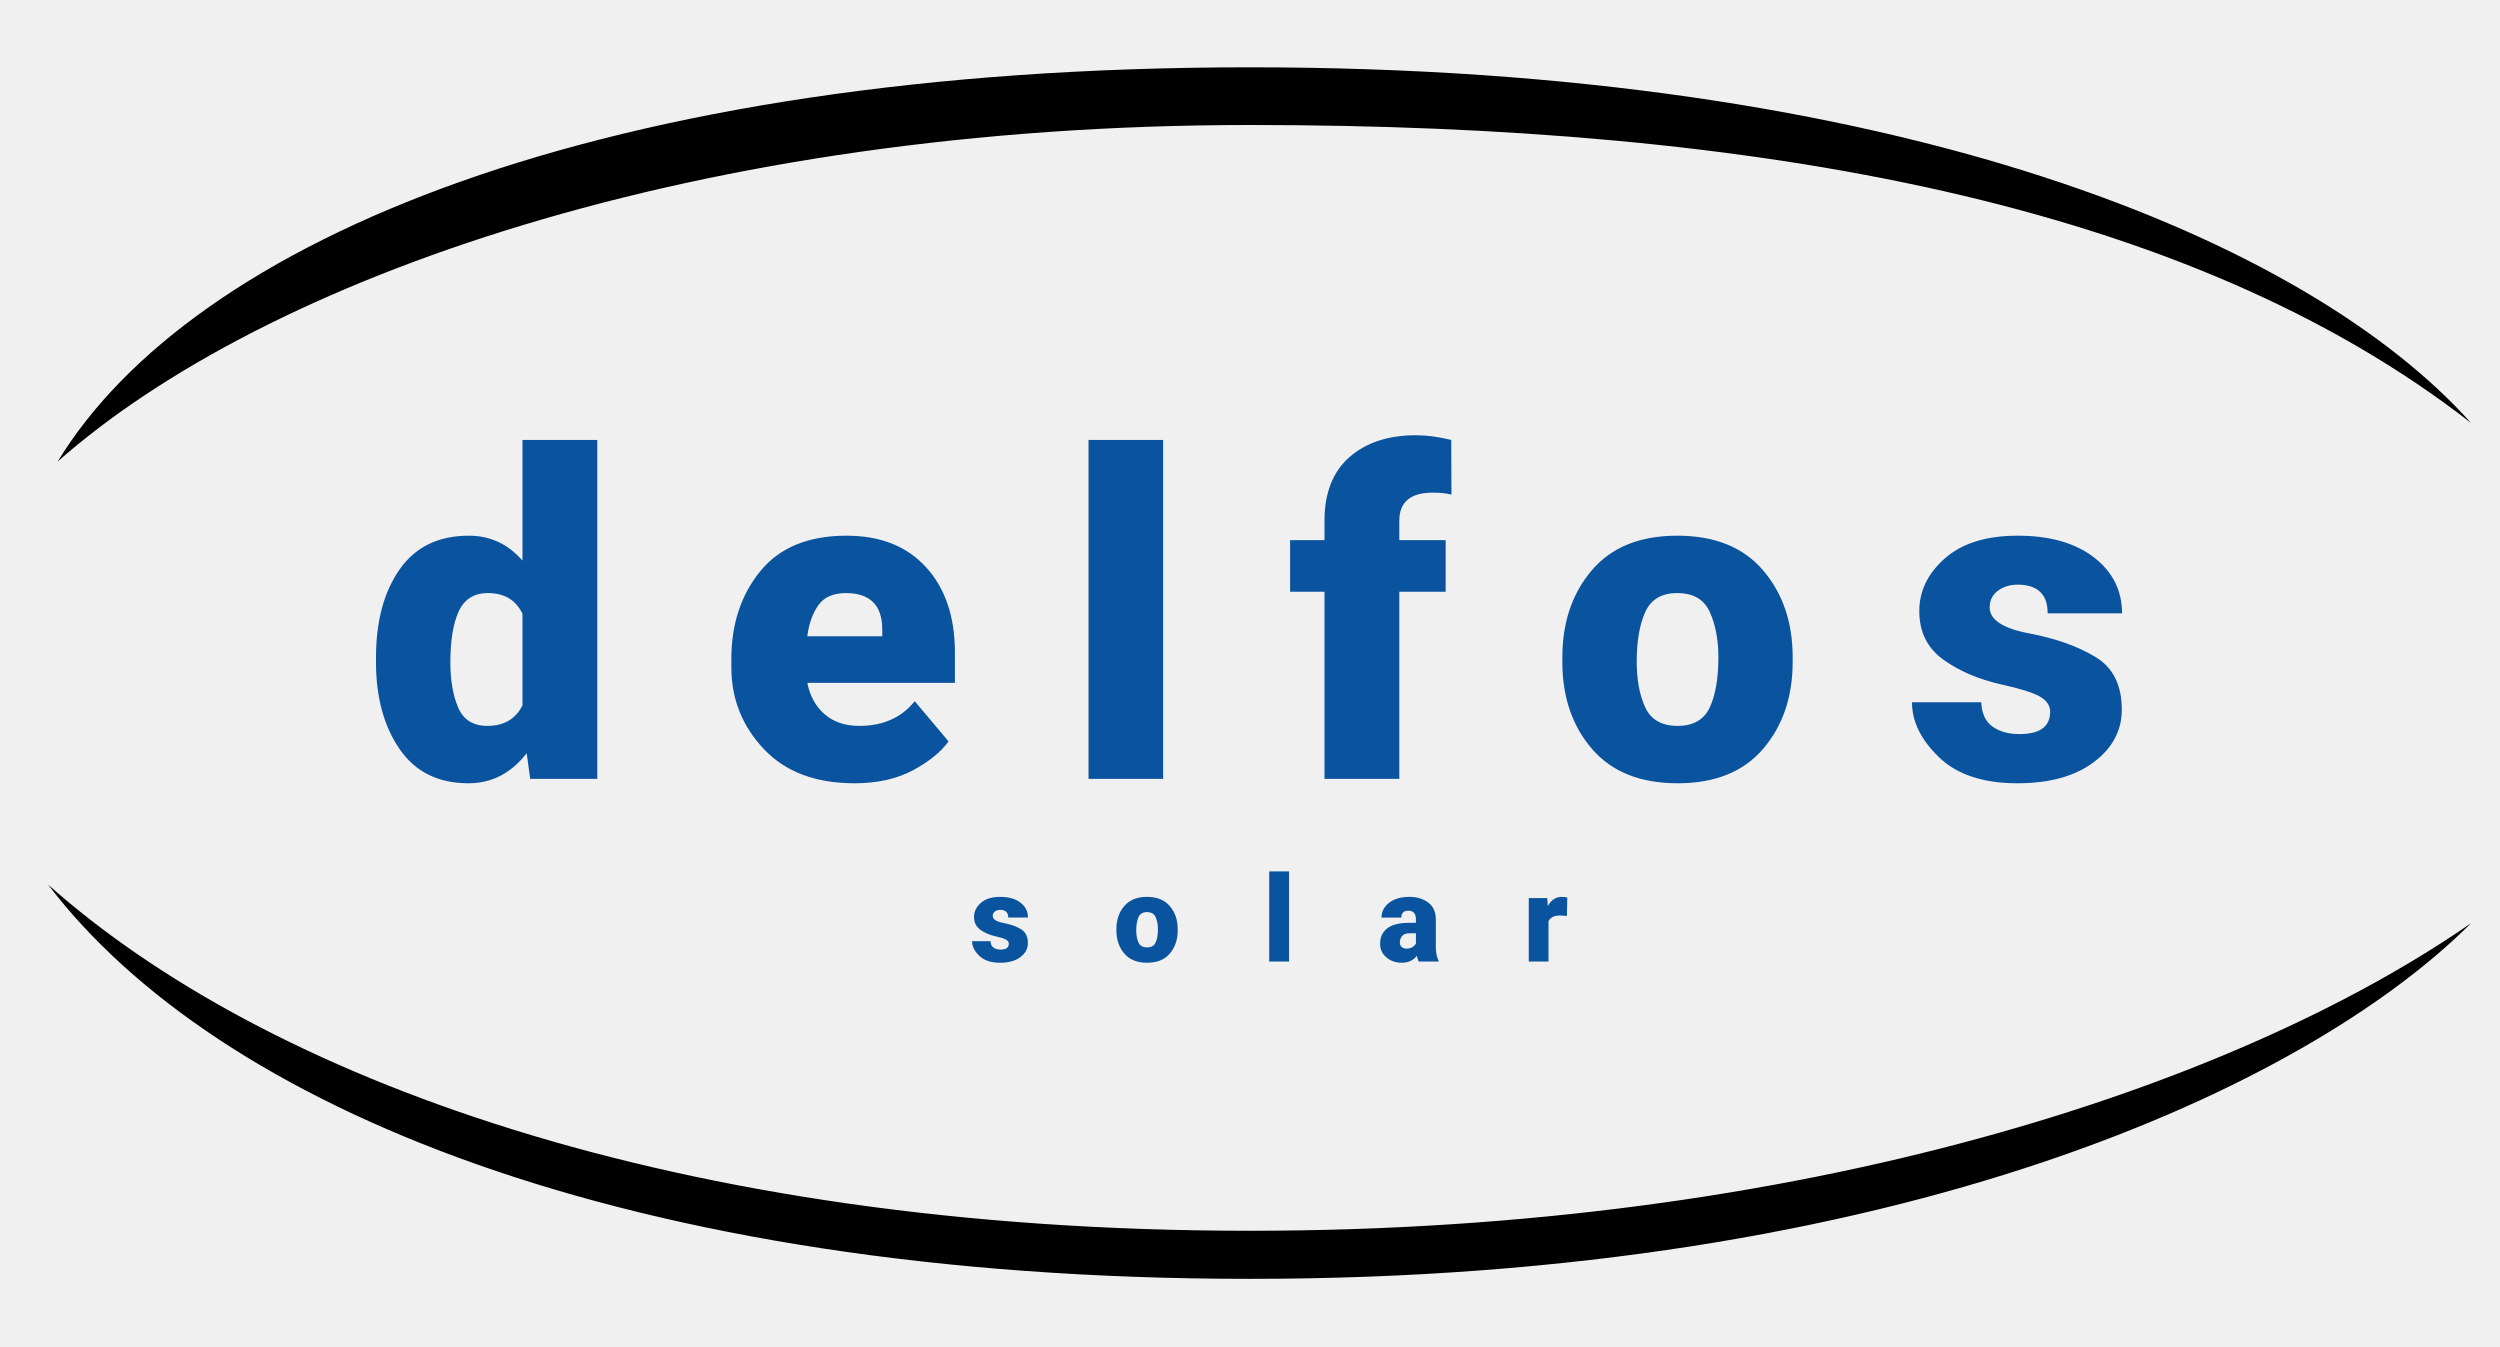
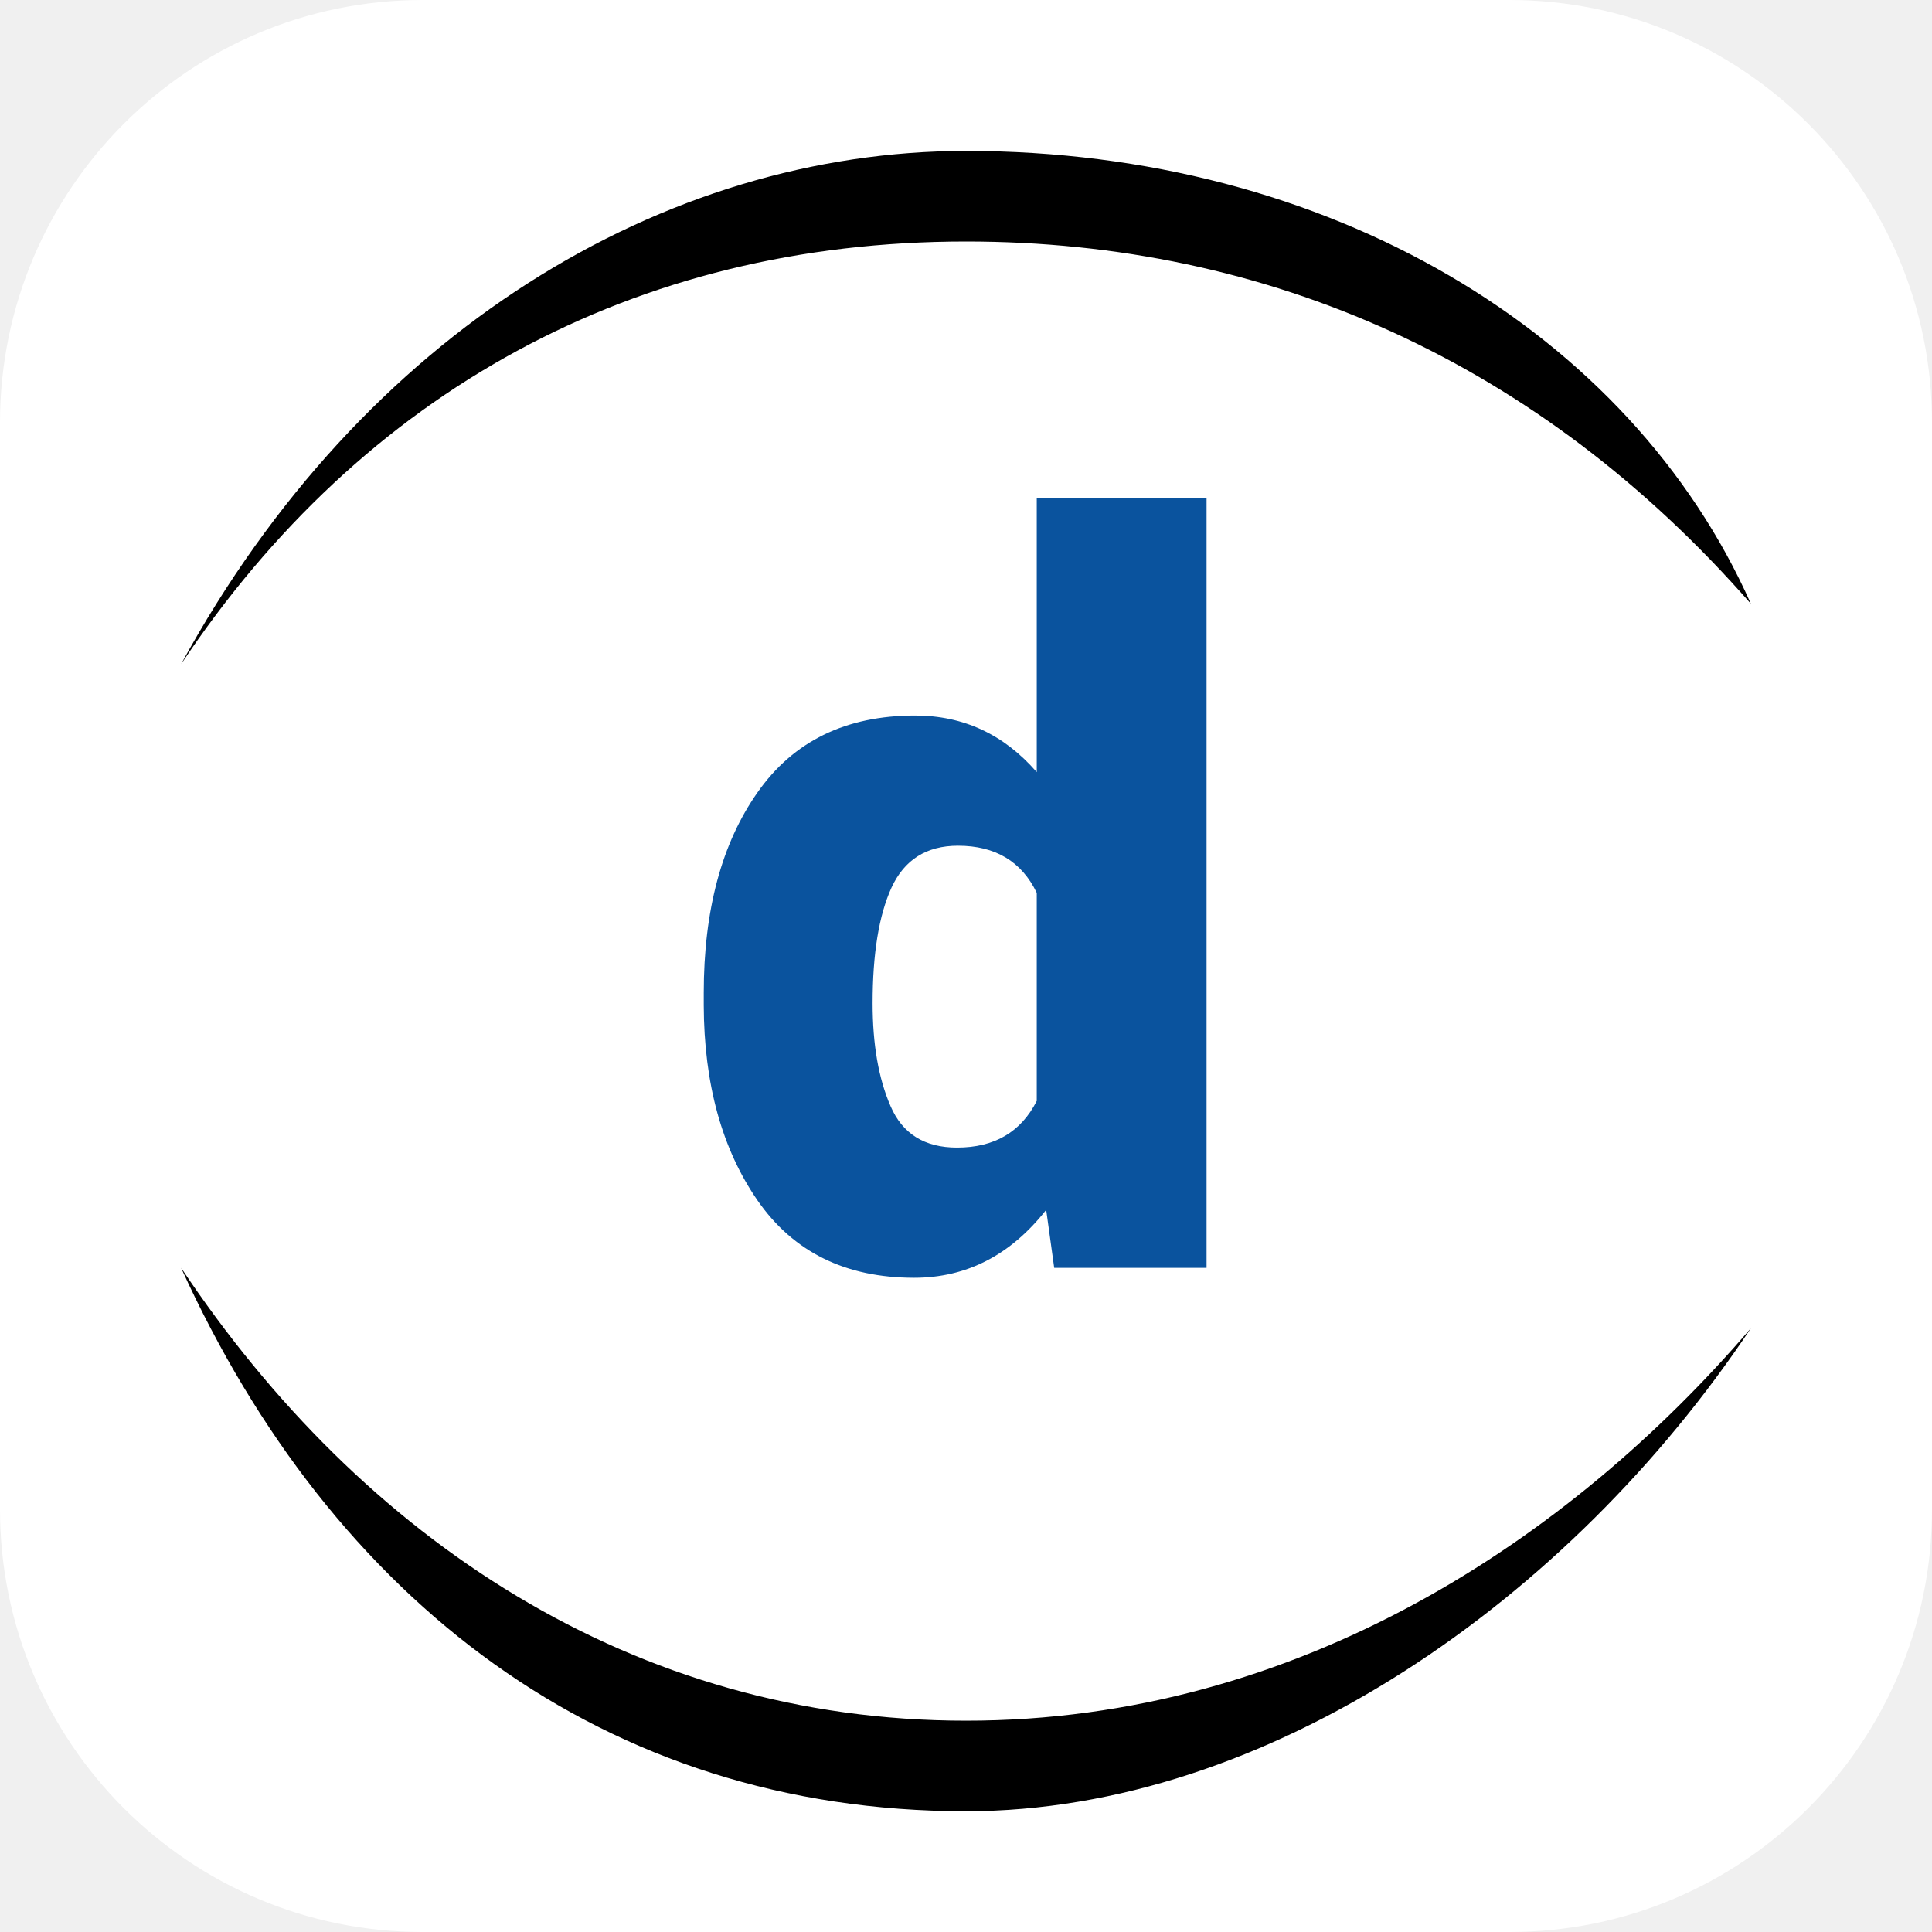
- <svg xmlns="http://www.w3.org/2000/svg" viewBox="0 0 520 280" fill="none">
+ <svg xmlns="http://www.w3.org/2000/svg" viewBox="0 0 64 64" width="64" height="64" fill="none">
  <defs>
-     <linearGradient id="fav-top" x1="0%" y1="100%" x2="100%" y2="0%">
-       <stop offset="0%" stopColor="#1B5FAA" />
-       <stop offset="22%" stopColor="#1E7A96" />
-       <stop offset="48%" stopColor="#439E3B" />
-       <stop offset="76%" stopColor="#81B939" />
-       <stop offset="92%" stopColor="#DCBE09" />
-       <stop offset="100%" stopColor="#F5C400" />
+     <linearGradient id="fav-delfos-top" x1="0%" y1="100%" x2="100%" y2="0%">
+       <stop offset="0%" stopColor="#0B5AA8" />
+       <stop offset="25%" stopColor="#12789E" />
+       <stop offset="50%" stopColor="#2E9E43" />
+       <stop offset="78%" stopColor="#7EBE32" />
+       <stop offset="100%" stopColor="#FCD200" />
    </linearGradient>
-     <linearGradient id="fav-bottom" x1="0%" y1="0%" x2="100%" y2="100%">
-       <stop offset="0%" stopColor="#F5C400" />
-       <stop offset="15%" stopColor="#DCBE09" />
-       <stop offset="38%" stopColor="#81B939" />
-       <stop offset="62%" stopColor="#3E9B40" />
-       <stop offset="84%" stopColor="#1E7A96" />
-       <stop offset="100%" stopColor="#1B5FAA" />
+     <linearGradient id="fav-delfos-bottom" x1="0%" y1="0%" x2="100%" y2="100%">
+       <stop offset="0%" stopColor="#FCD200" />
+       <stop offset="22%" stopColor="#DECA09" />
+       <stop offset="55%" stopColor="#2E9E43" />
+       <stop offset="82%" stopColor="#12789E" />
+       <stop offset="100%" stopColor="#0B5AA8" />
    </linearGradient>
  </defs>
-   <path d="M 12 96 C 40 50, 125 14, 260 14 C 395 14, 480 50, 514 88 C 455 42, 365 26, 260 26 C 145 26, 55 58, 12 96 Z" fill="url(#fav-top)" />
-   <path d="M 10 184 C 55 224, 140 256, 260 256 C 375 256, 465 226, 514 192 C 480 226, 395 266, 260 266 C 130 266, 45 230, 10 184 Z" fill="url(#fav-bottom)" />
-   <text x="260" y="162" text-anchor="middle" font-family="-apple-system, BlinkMacSystemFont, 'Segoe UI', Roboto, sans-serif" font-size="94" font-weight="900" letter-spacing="0.22em" fill="#0A539E">delfos</text>
-   <text x="264" y="200" text-anchor="middle" font-family="-apple-system, BlinkMacSystemFont, 'Segoe UI', Roboto, sans-serif" font-size="25" font-weight="800" letter-spacing="0.68em" fill="#0A539E">solar</text>
+   <rect width="64" height="64" rx="14" fill="#FFFFFF" />
+   <path d="M 6 22 C 12 11, 22 5, 32 5 C 44 5, 54 11, 58 20 C 51 12, 42 8, 32 8 C 21 8, 12 13, 6 22 Z" fill="url(#fav-delfos-top)" />
+   <path d="M 6 42 C 12 51, 21 57, 32 57 C 43 57, 52 51, 58 44 C 52 53, 42 60, 32 60 C 20 60, 11 53, 6 42 Z" fill="url(#fav-delfos-bottom)" />
+   <text x="32" y="42" text-anchor="middle" font-family="system-ui, -apple-system, BlinkMacSystemFont, 'Segoe UI', Roboto, 'Helvetica Neue', Arial, sans-serif" font-size="34" font-weight="900" fill="#0A539E">d</text>
</svg>
